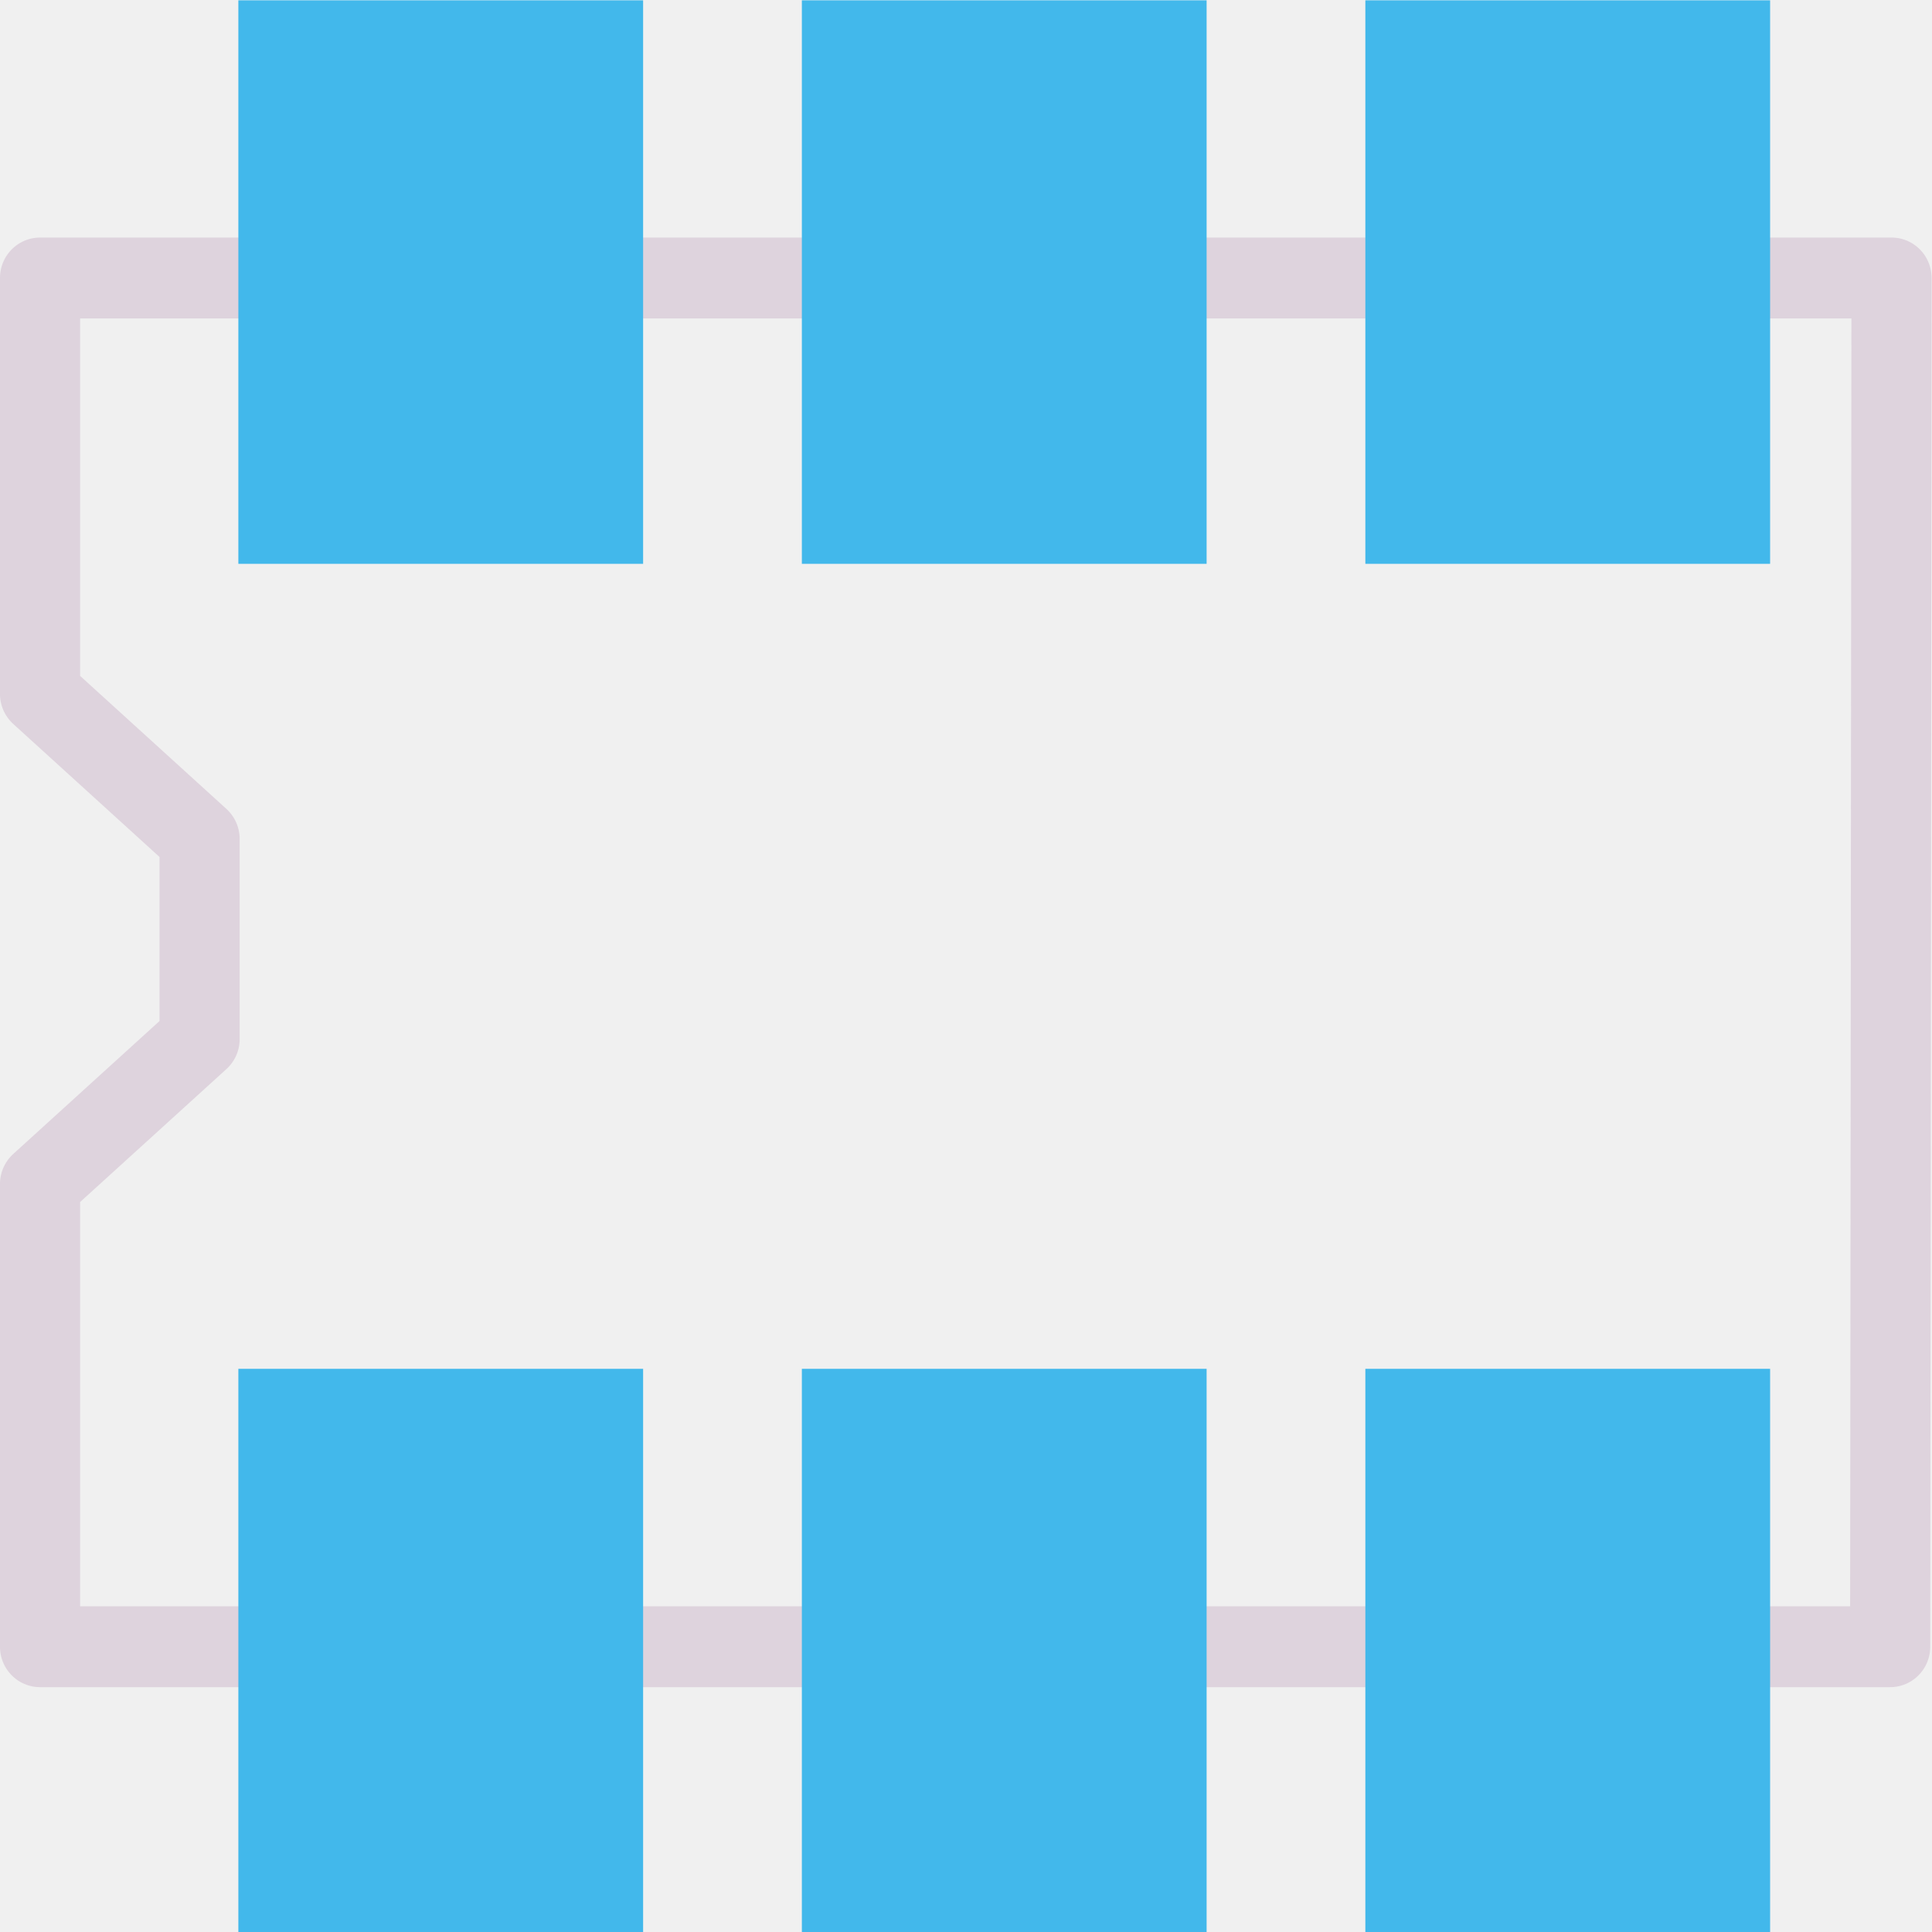
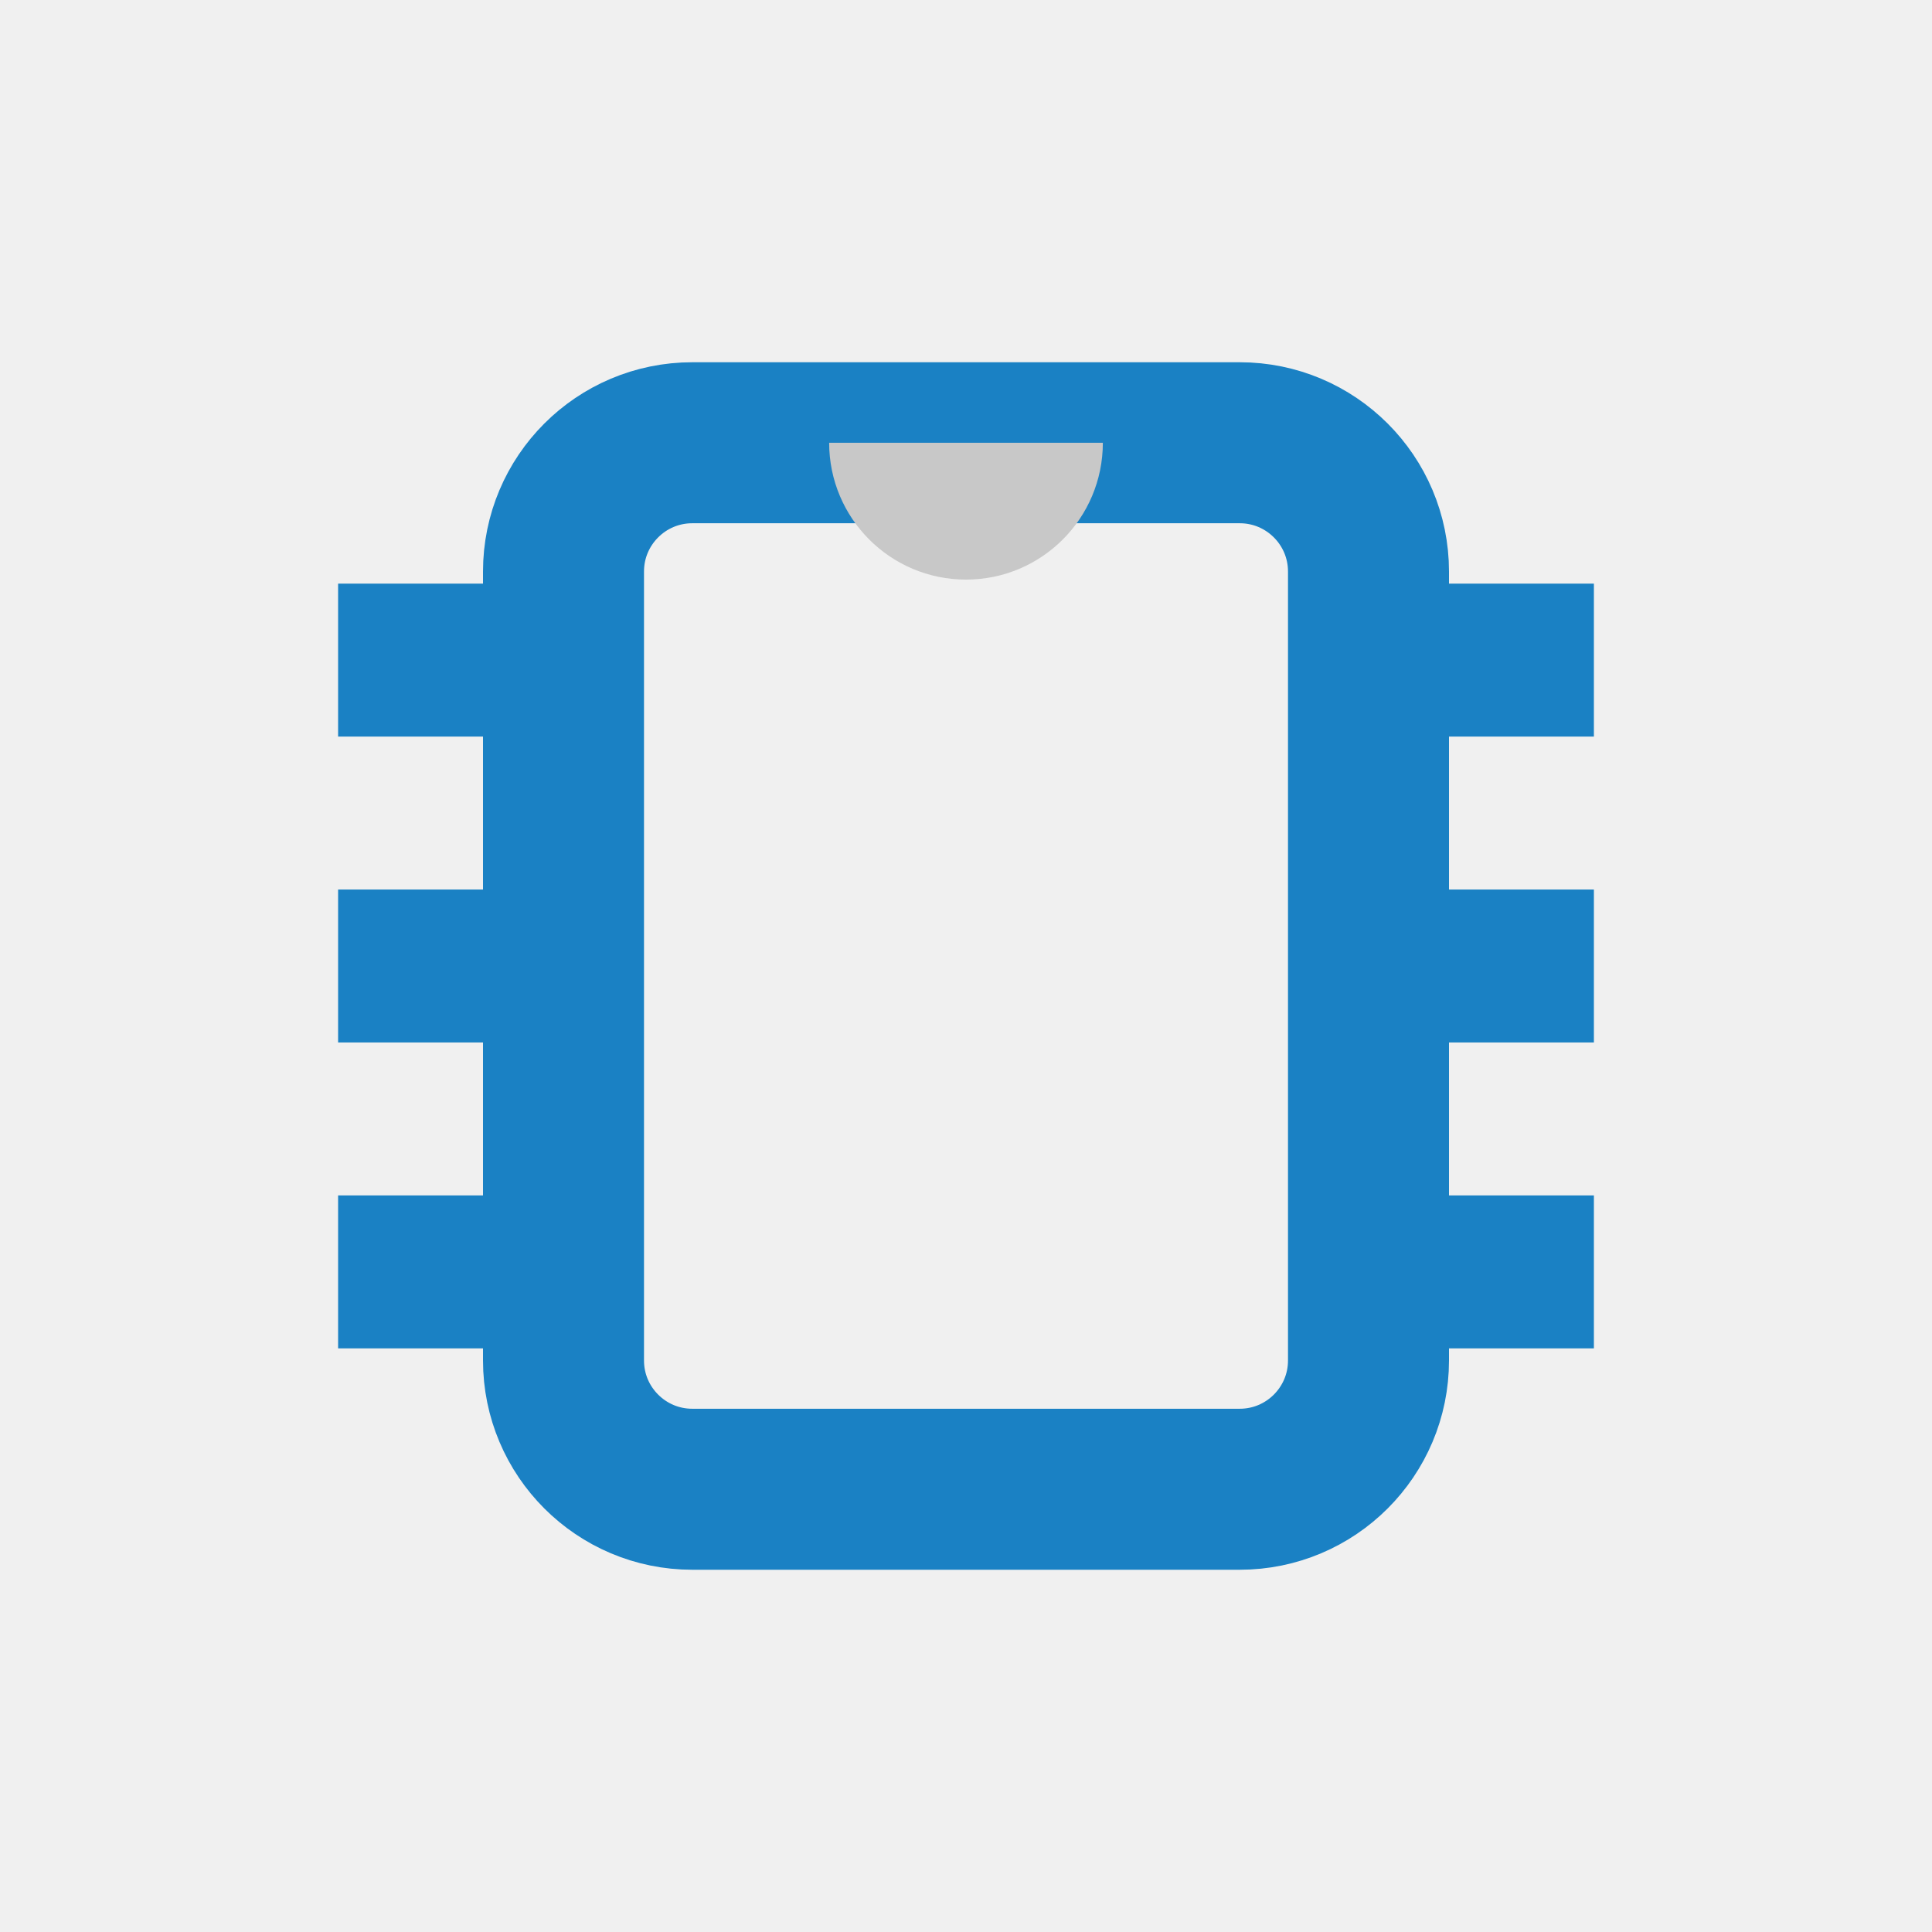
- <svg xmlns="http://www.w3.org/2000/svg" id="Слой_1" data-name="Слой 1" viewBox="0 0 24 24" version="1.1">
-   <defs id="defs5">
-     <style id="style3">.cls-1{fill:none;stroke:#DED3DD;stroke-linecap:round;stroke-linejoin:round;}.cls-2{fill:#42B8EB;}.cls-3{fill:#f2647e;}.cls-4{fill:#fff;}</style>
-   </defs>
-   <polygon class="cls-1" points="21.531,4.063 1.247,4.063 1.247,8.578 2.995,10.153 2.995,12.325 1.247,13.899 1.247,18.922 21.516,18.922 " id="polygon9" transform="matrix(1.133899,0,0,1.144275,-0.9166277,-1.195875)" style="stroke-width:0.878" />
-   <rect class="cls-2" x="2.961" y="0.004" width="5.028" height="7" id="rect19" style="stroke-width:1" />
-   <rect class="cls-2" x="9.961" y="0.004" width="5.028" height="7" id="rect875" style="stroke-width:1" />
-   <rect class="cls-2" x="16.961" y="0.004" width="5.028" height="7" id="rect877" style="stroke-width:1" />
-   <rect class="cls-2" x="2.961" y="17.004" width="5.028" height="7" id="rect879" style="stroke-width:1" />
-   <rect class="cls-2" x="9.961" y="17.004" width="5.028" height="7" id="rect881" style="stroke-width:1" />
-   <rect class="cls-2" x="16.961" y="17.004" width="5.028" height="7" id="rect883" style="stroke-width:1" />
+ <svg xmlns="http://www.w3.org/2000/svg" viewBox="0 0 24 24" width="24" height="24">
+   <g fill="none" stroke-linecap="round" stroke-linejoin="round">
+     <rect x="7" y="5.5" width="10" height="13" rx="1.6" stroke="#1A81C4" stroke-width="2" />
+     <rect x="4.2" y="7.25" width="2.8" height="1.9" fill="#1A81C4" stroke="none" />
+     <rect x="17" y="7.25" width="2.8" height="1.9" fill="#1A81C4" stroke="none" />
+     <rect x="4.2" y="11.05" width="2.8" height="1.9" fill="#1A81C4" stroke="none" />
+     <rect x="17" y="11.05" width="2.8" height="1.9" fill="#1A81C4" stroke="none" />
+     <rect x="4.2" y="14.85" width="2.8" height="1.9" fill="#1A81C4" stroke="none" />
+     <rect x="17" y="14.85" width="2.8" height="1.9" fill="#1A81C4" stroke="none" />
+     <path d="M10.3 5.5 A1.7 1.7 0 0 0 13.7 5.5 Z" fill="#C8C8C8" stroke="none" />
+   </g>
</svg>
